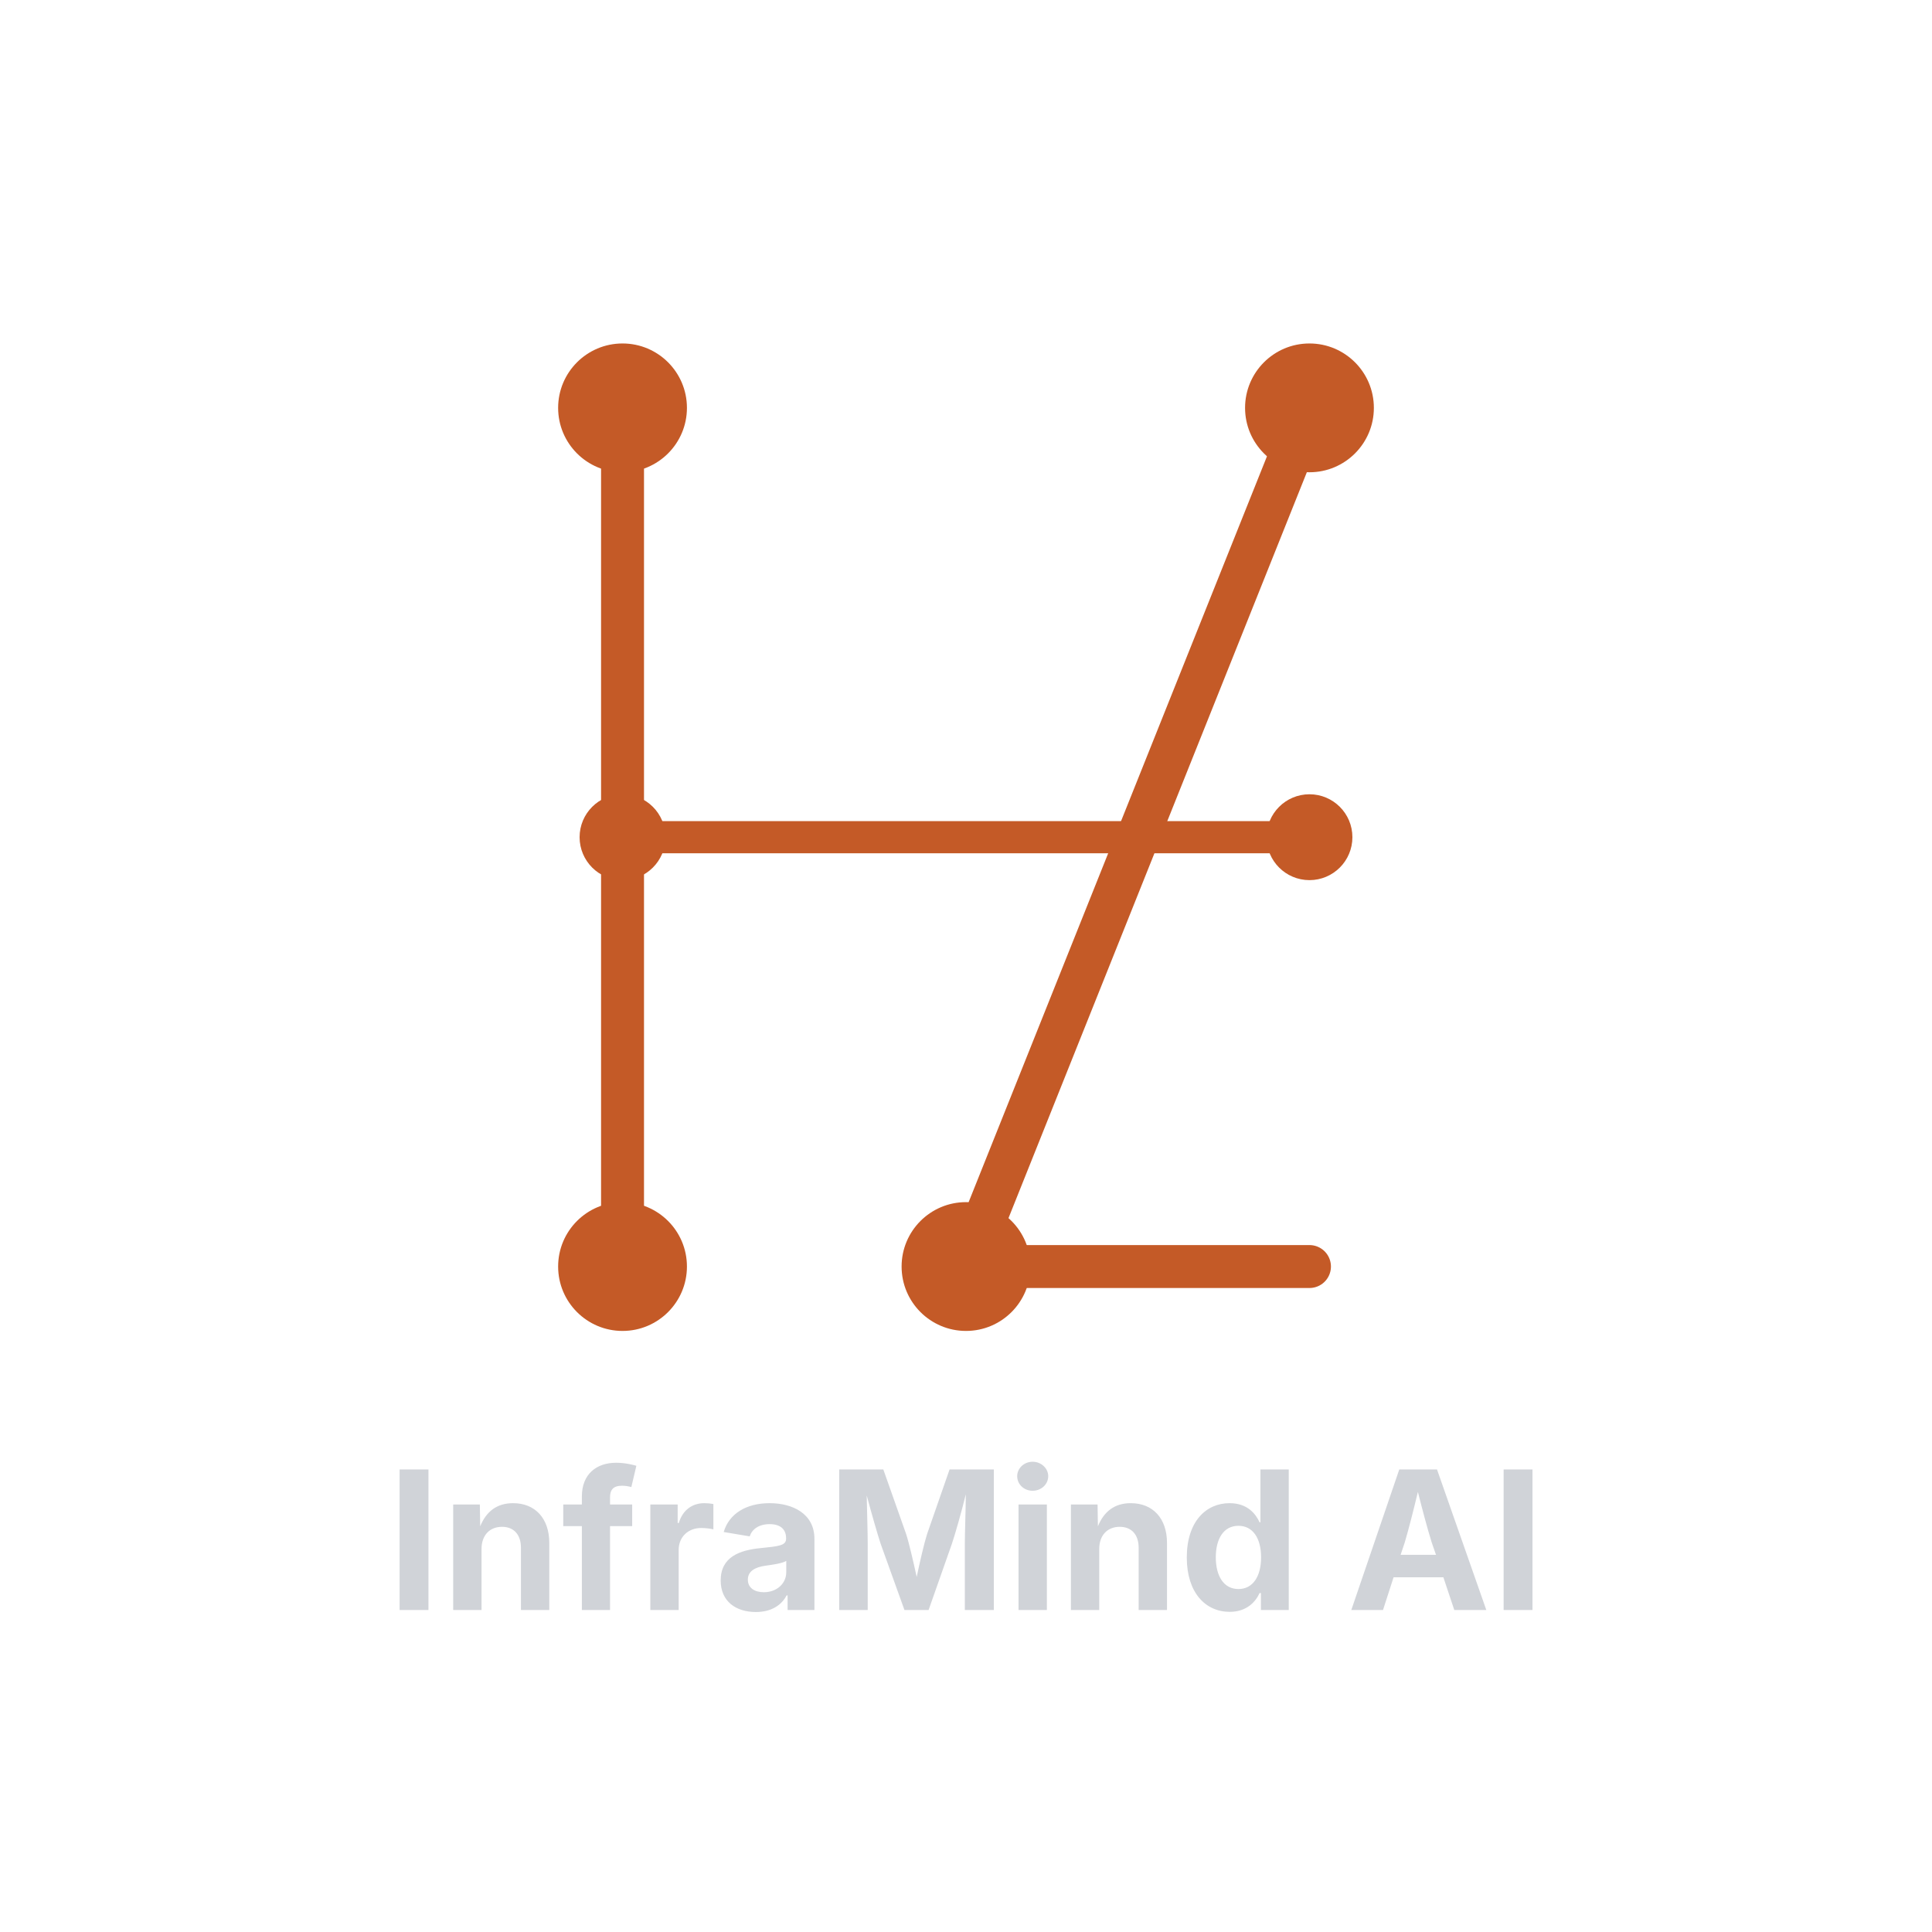
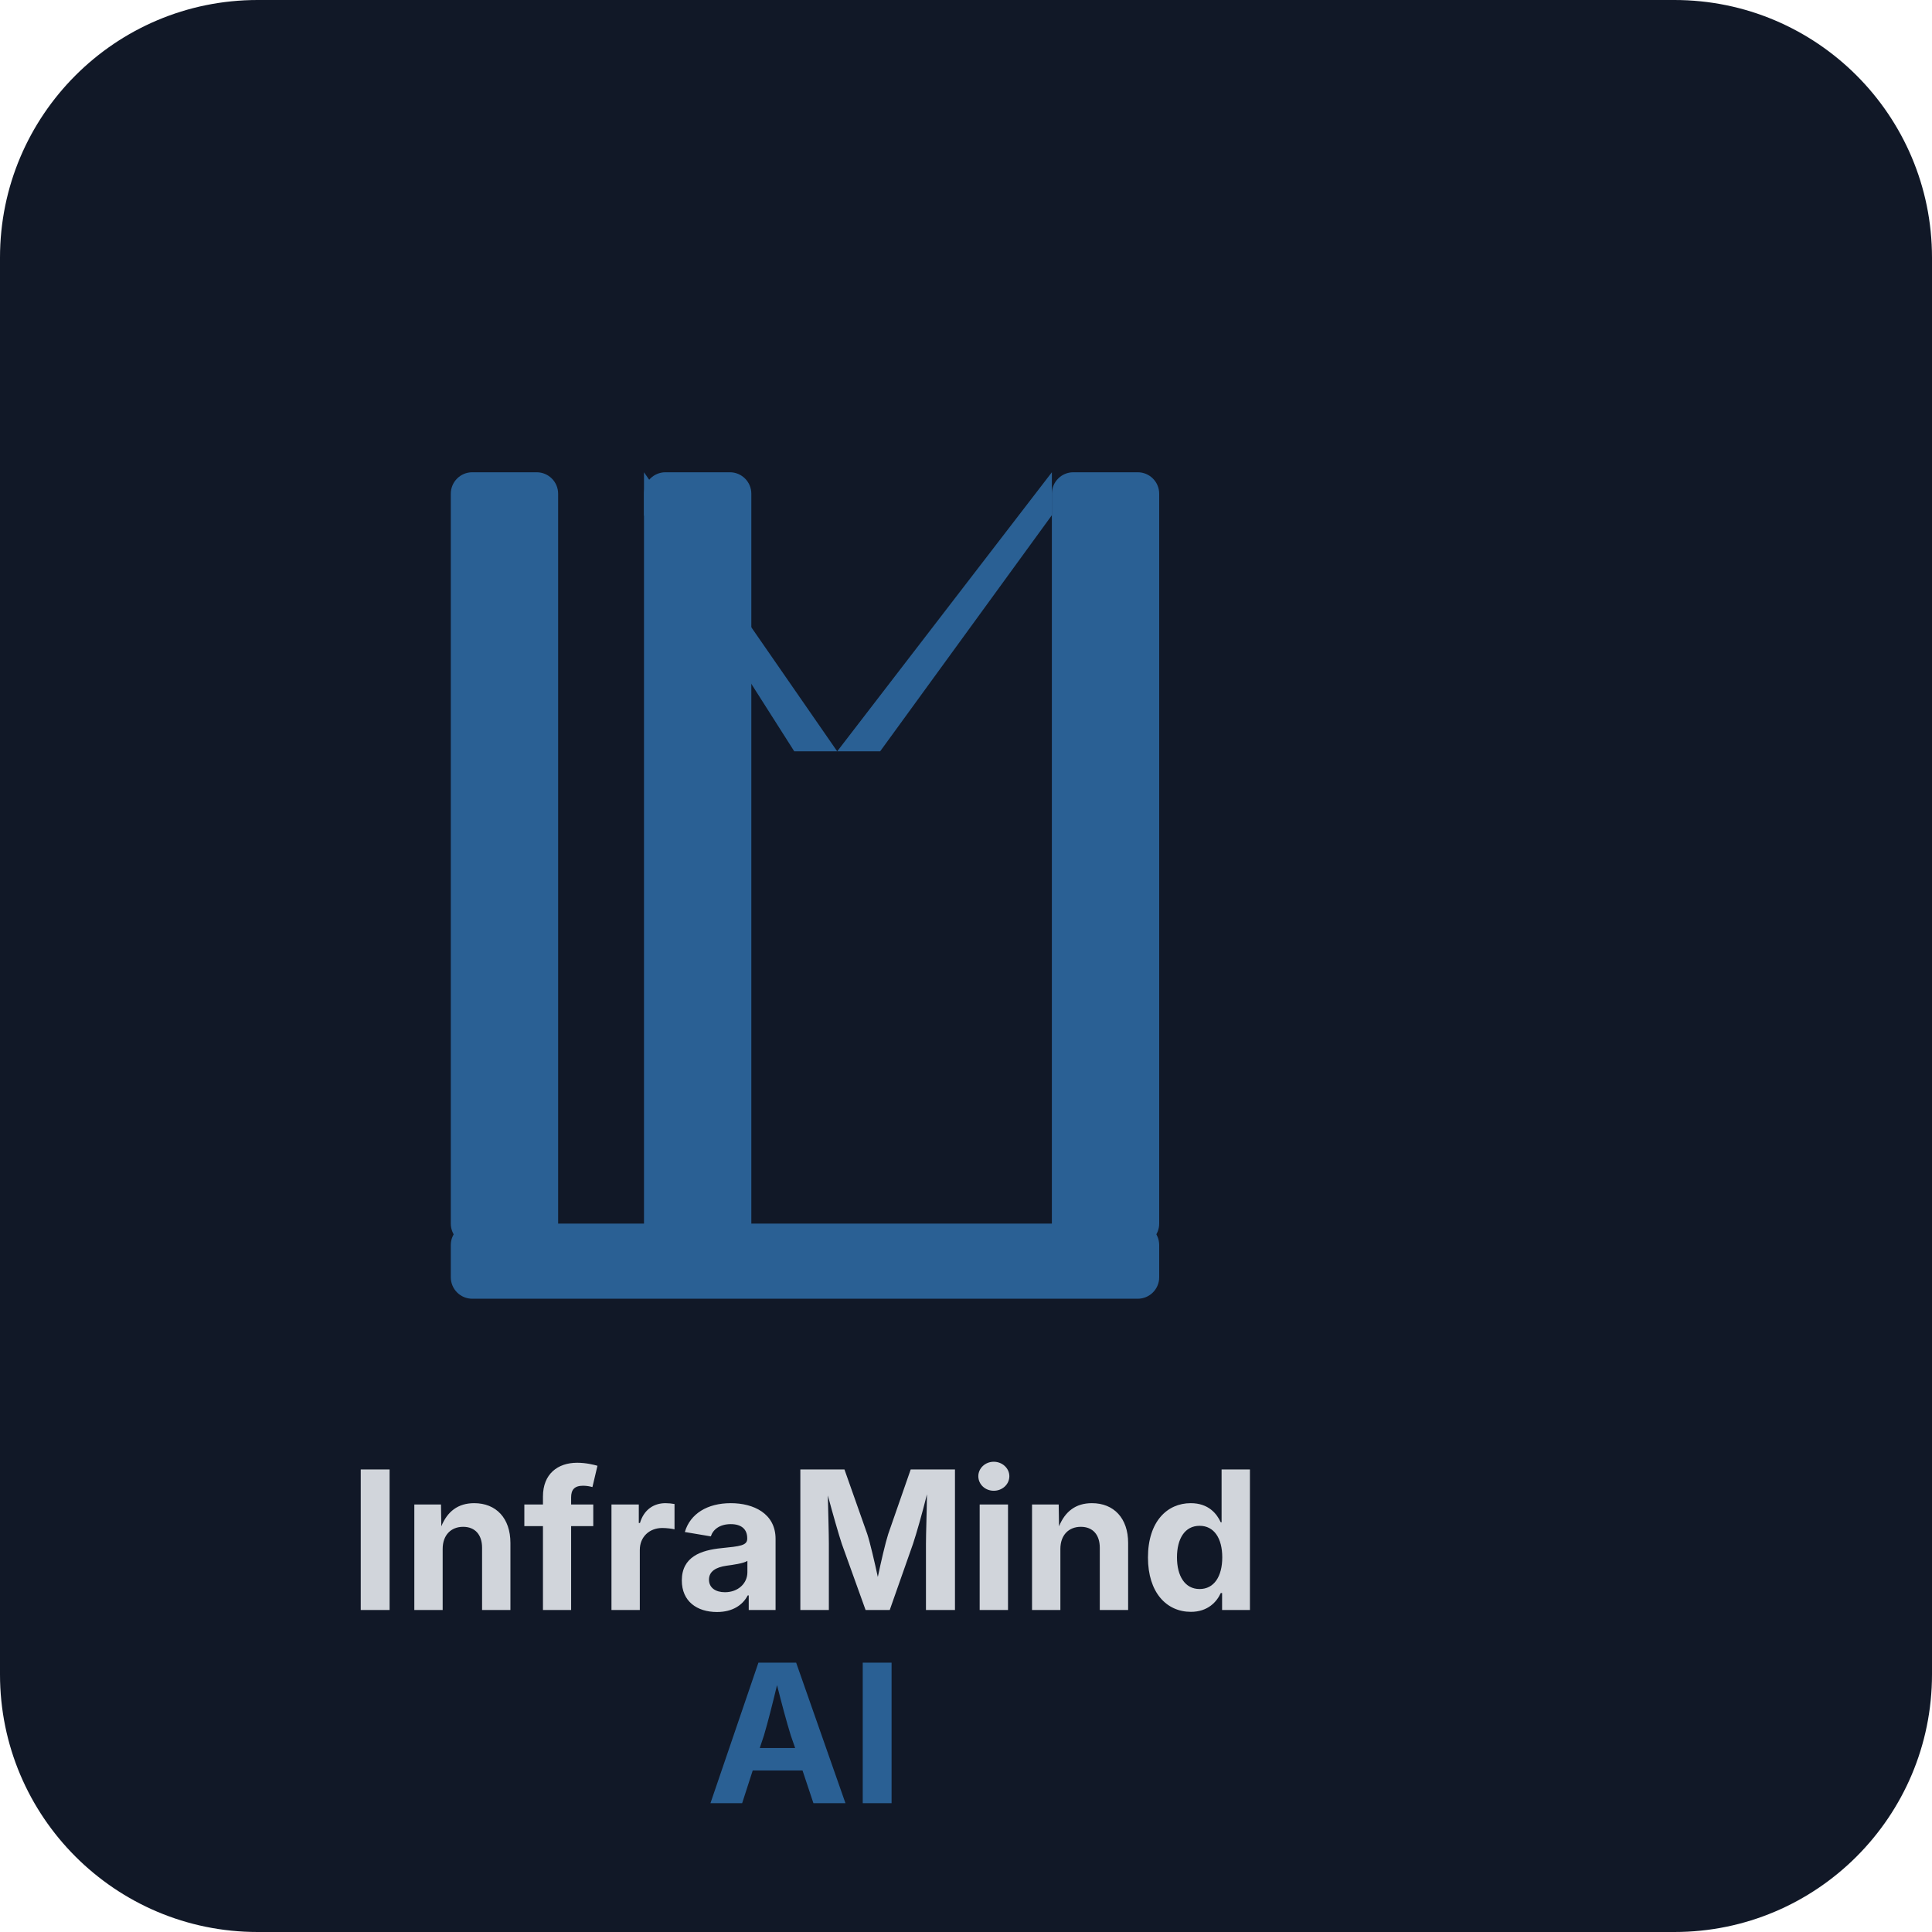
<svg xmlns="http://www.w3.org/2000/svg" viewBox="0 0 180 180" width="180" height="180">
-   <g transform="translate(50, 30)">
-     <line x1="8" y1="8" x2="8" y2="88" stroke="#C45A27" stroke-width="4" stroke-linecap="round" />
-     <line x1="72" y1="8" x2="40" y2="88" stroke="#C45A27" stroke-width="4" stroke-linecap="round" />
-     <line x1="40" y1="88" x2="72" y2="88" stroke="#C45A27" stroke-width="4" stroke-linecap="round" />
-     <line x1="8" y1="48" x2="72" y2="48" stroke="#C45A27" stroke-width="3" stroke-linecap="round" />
-     <circle cx="8" cy="8" r="6" fill="#C45A27" />
-     <circle cx="8" cy="88" r="6" fill="#C45A27" />
-     <circle cx="72" cy="8" r="6" fill="#C45A27" />
-     <circle cx="40" cy="88" r="6" fill="#C45A27" />
-     <circle cx="8" cy="48" r="4" fill="#C45A27" />
-     <circle cx="72" cy="48" r="4" fill="#C45A27" />
+   <rect width="180" height="180" rx="24" fill="#111827" />
+   <g transform="translate(42, 32)">
+     <rect x="0" y="12" width="10" height="72" rx="2" fill="#2A6094" />
+     <rect x="18" y="12" width="10" height="72" rx="2" fill="#2A6094" />
+     <path d="M18 12 L36 38 L32 38 L18 16" fill="#2A6094" />
+     <path d="M56 12 L36 38 L40 38 L56 16" fill="#2A6094" />
+     <rect x="56" y="12" width="10" height="72" rx="2" fill="#2A6094" />
+     <rect x="0" y="82" width="66" height="7" rx="2" fill="#2A6094" />
+     <text x="33" y="118" text-anchor="middle" font-family="system-ui, -apple-system, sans-serif" font-weight="700" font-size="18" fill="#D1D5DB">InfraMind</text>
+     <text x="33" y="136" text-anchor="middle" font-family="system-ui, -apple-system, sans-serif" font-weight="700" font-size="18" fill="#2A6094">AI</text>
  </g>
-   <text x="90" y="150" text-anchor="middle" font-family="Inter, sans-serif" font-weight="700" font-size="18" fill="#D0D3D8">InfraMind AI</text>
</svg>
